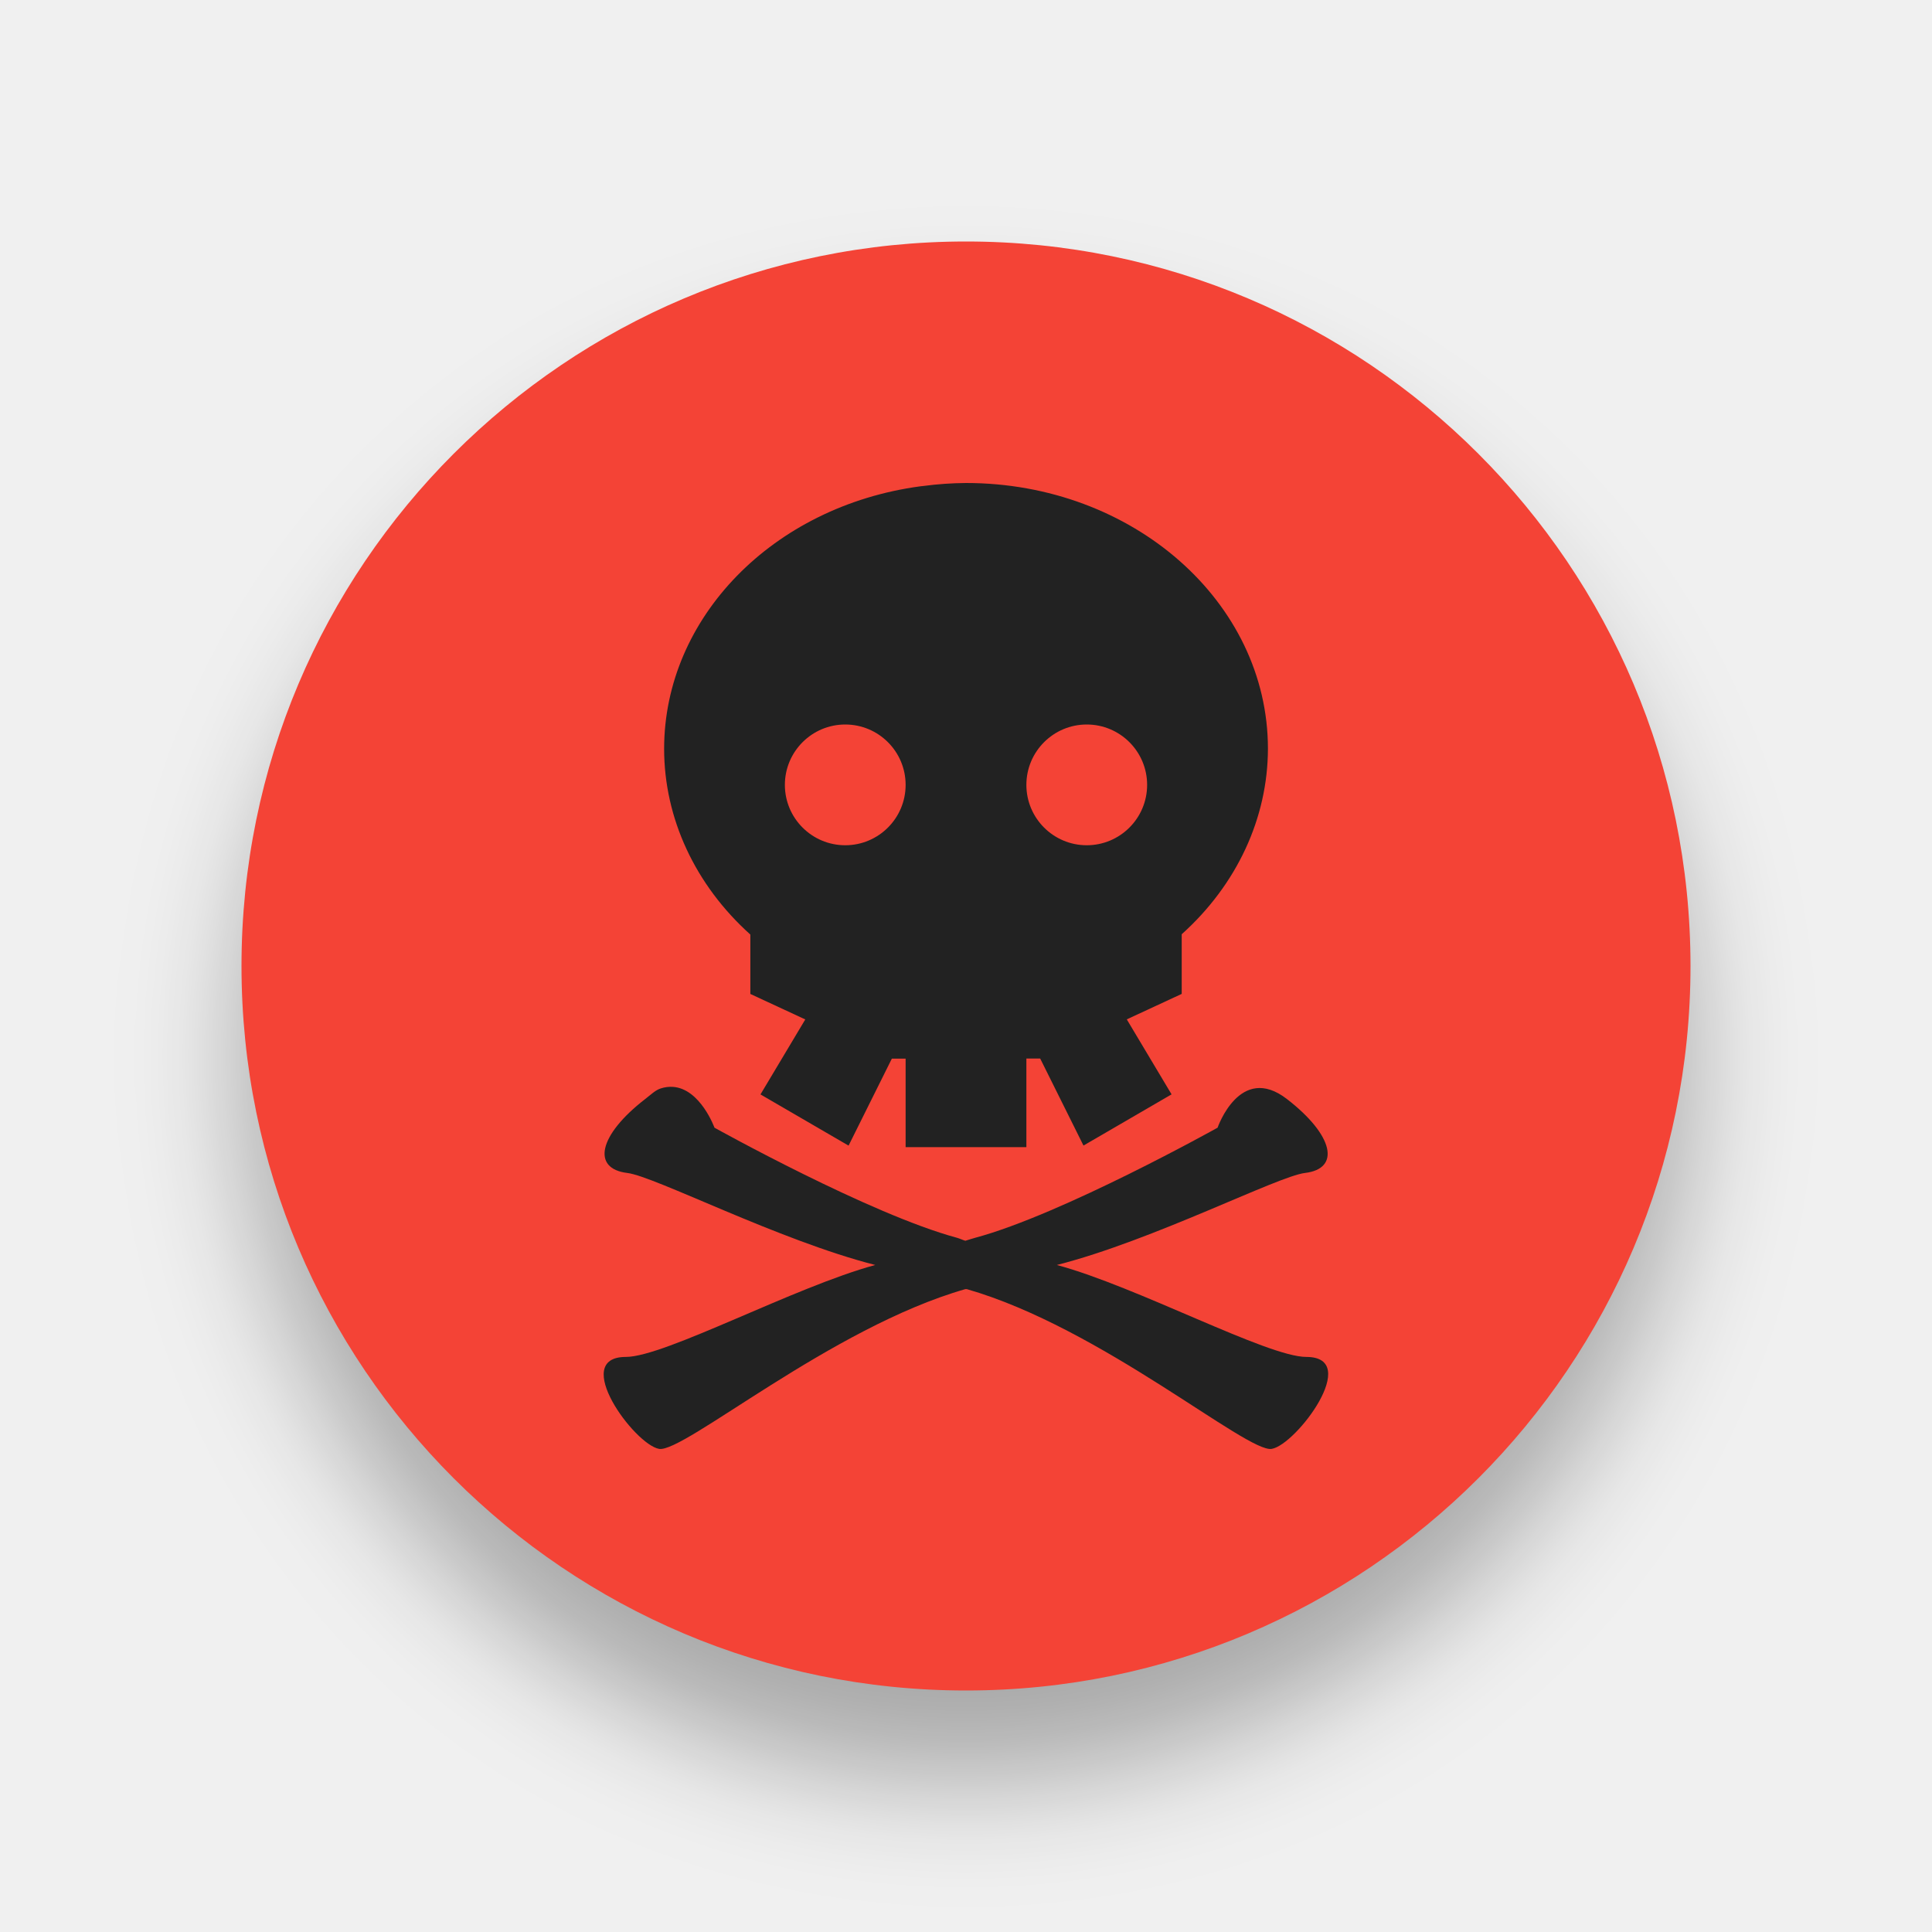
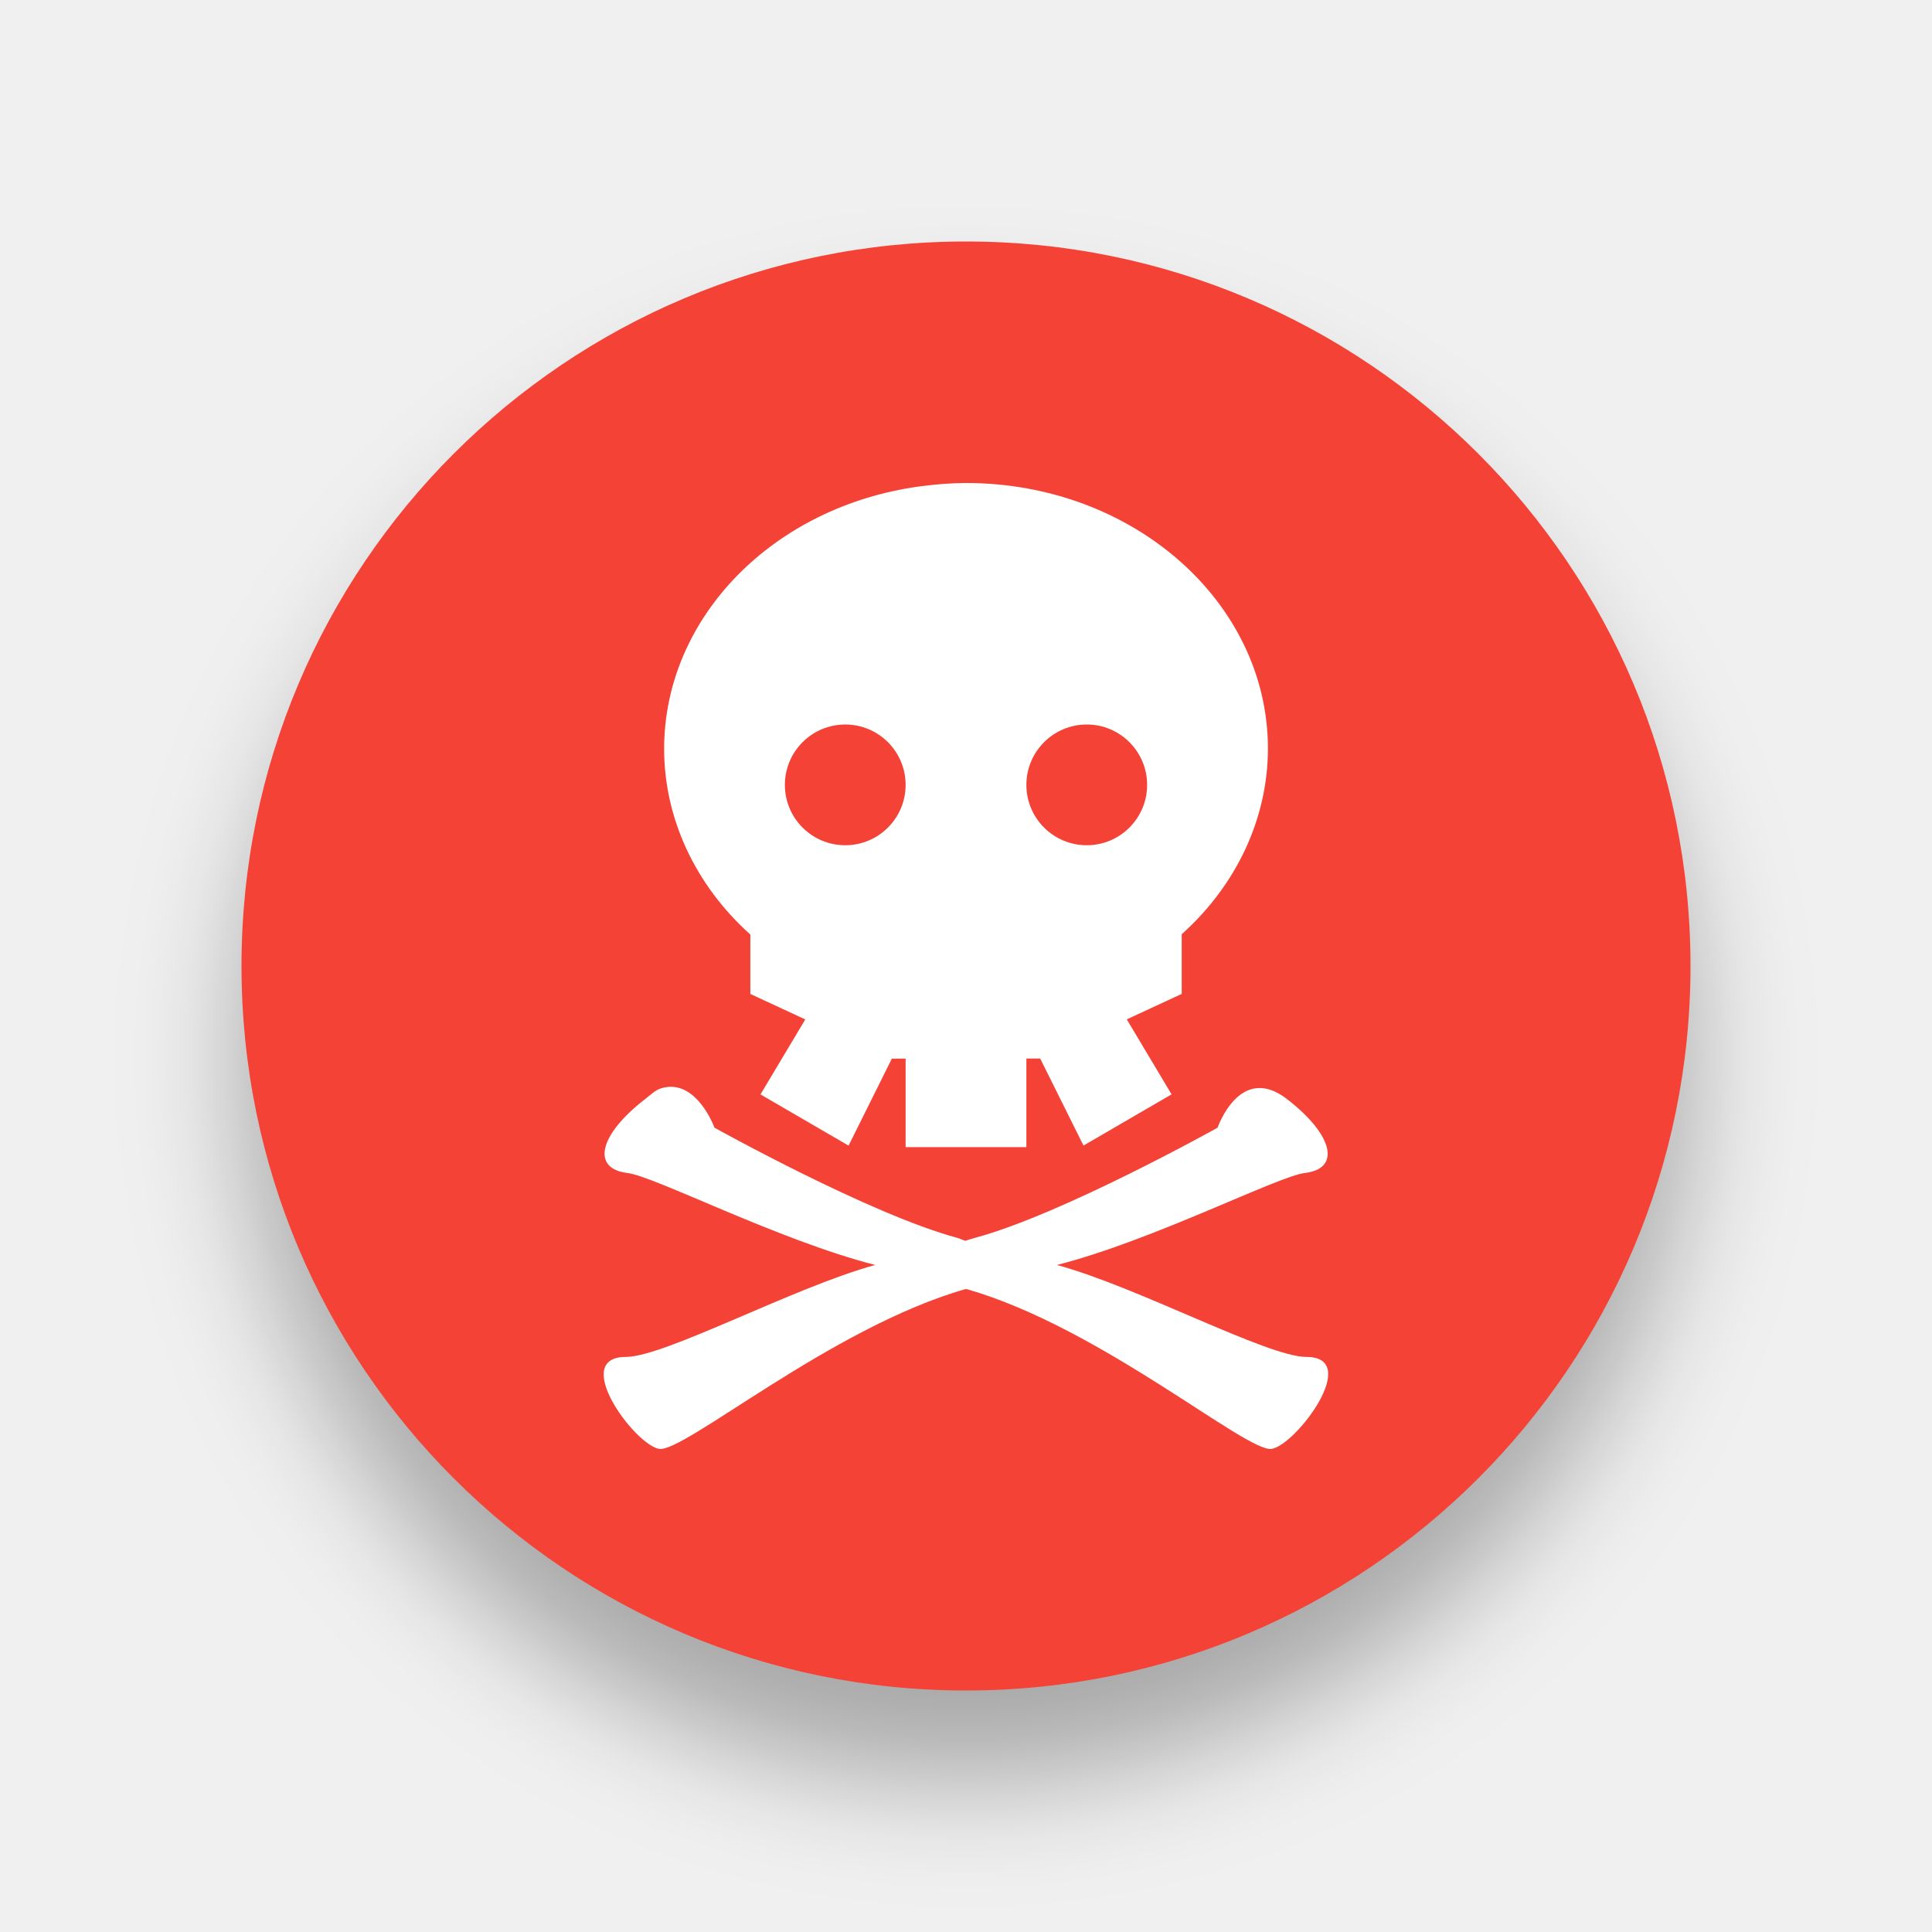
<svg xmlns="http://www.w3.org/2000/svg" viewBox="0 0 32 32">
  <defs>
    <filter id="a" width="1.192" height="1.192" x="-.1" y="-.1" color-interpolation-filters="sRGB">
      <feGaussianBlur stdDeviation=".96" />
    </filter>
  </defs>
  <circle cx="16" cy="17.5" r="12" opacity="0.3" fill="#000000" filter="url(#a)" />
  <circle cx="16" cy="16" r="12" fill="#f44336" />
-   <path d="M16 8a5.668 5.668 0 00-.703.049c-.018.003-.037.003-.055.006-2.439.329-4.24 2.175-4.242 4.346 0 1.151.513 2.256 1.428 3.078v.984l.91.422-.742 1.242 1.459.848.717-1.441H15V19h2v-1.467h.229l.717 1.441 1.459-.848-.742-1.242.91-.422v-.988c.914-.821 1.426-1.925 1.428-3.074C21 9.97 18.762 8 16 8zm-2 4c.552 0 1 .448 1 1s-.448 1-1 1-1-.448-1-1 .448-1 1-1zm4 0c.552 0 1 .448 1 1s-.448 1-1 1-1-.448-1-1 .448-1 1-1zm-6.852 6.002a.538.538 0 00-.207.027c-.085.027-.157.099-.254.174-.778.601-.889 1.154-.297 1.225.455.055 2.51 1.117 4.107 1.524-1.334.361-3.485 1.523-4.131 1.523-.926 0 .143 1.453.551 1.523.407.07 2.85-2.011 5.072-2.646h.024c2.222.636 4.643 2.717 5.051 2.646.407-.07 1.498-1.523.572-1.523-.644 0-2.8-1.164-4.131-1.523 1.597-.407 3.655-1.469 4.109-1.524.593-.07.479-.624-.299-1.225-.778-.6-1.148.475-1.148.475s-2.571 1.436-4.016 1.824c-.043.011-.117.036-.162.049-.039-.011-.099-.039-.137-.049-1.444-.389-4.018-1.824-4.018-1.824s-.233-.644-.688-.676z" fill="#222222" />
+   <path d="M16 8a5.668 5.668 0 00-.703.049c-.018.003-.037.003-.055.006-2.439.329-4.24 2.175-4.242 4.346 0 1.151.513 2.256 1.428 3.078v.984l.91.422-.742 1.242 1.459.848.717-1.441H15V19h2v-1.467h.229l.717 1.441 1.459-.848-.742-1.242.91-.422v-.988c.914-.821 1.426-1.925 1.428-3.074C21 9.97 18.762 8 16 8zm-2 4c.552 0 1 .448 1 1s-.448 1-1 1-1-.448-1-1 .448-1 1-1zm4 0c.552 0 1 .448 1 1s-.448 1-1 1-1-.448-1-1 .448-1 1-1zm-6.852 6.002a.538.538 0 00-.207.027c-.085.027-.157.099-.254.174-.778.601-.889 1.154-.297 1.225.455.055 2.51 1.117 4.107 1.524-1.334.361-3.485 1.523-4.131 1.523-.926 0 .143 1.453.551 1.523.407.07 2.85-2.011 5.072-2.646h.024c2.222.636 4.643 2.717 5.051 2.646.407-.07 1.498-1.523.572-1.523-.644 0-2.8-1.164-4.131-1.523 1.597-.407 3.655-1.469 4.109-1.524.593-.07.479-.624-.299-1.225-.778-.6-1.148.475-1.148.475s-2.571 1.436-4.016 1.824c-.043.011-.117.036-.162.049-.039-.011-.099-.039-.137-.049-1.444-.389-4.018-1.824-4.018-1.824s-.233-.644-.688-.676z" fill="#fff" />
</svg>
